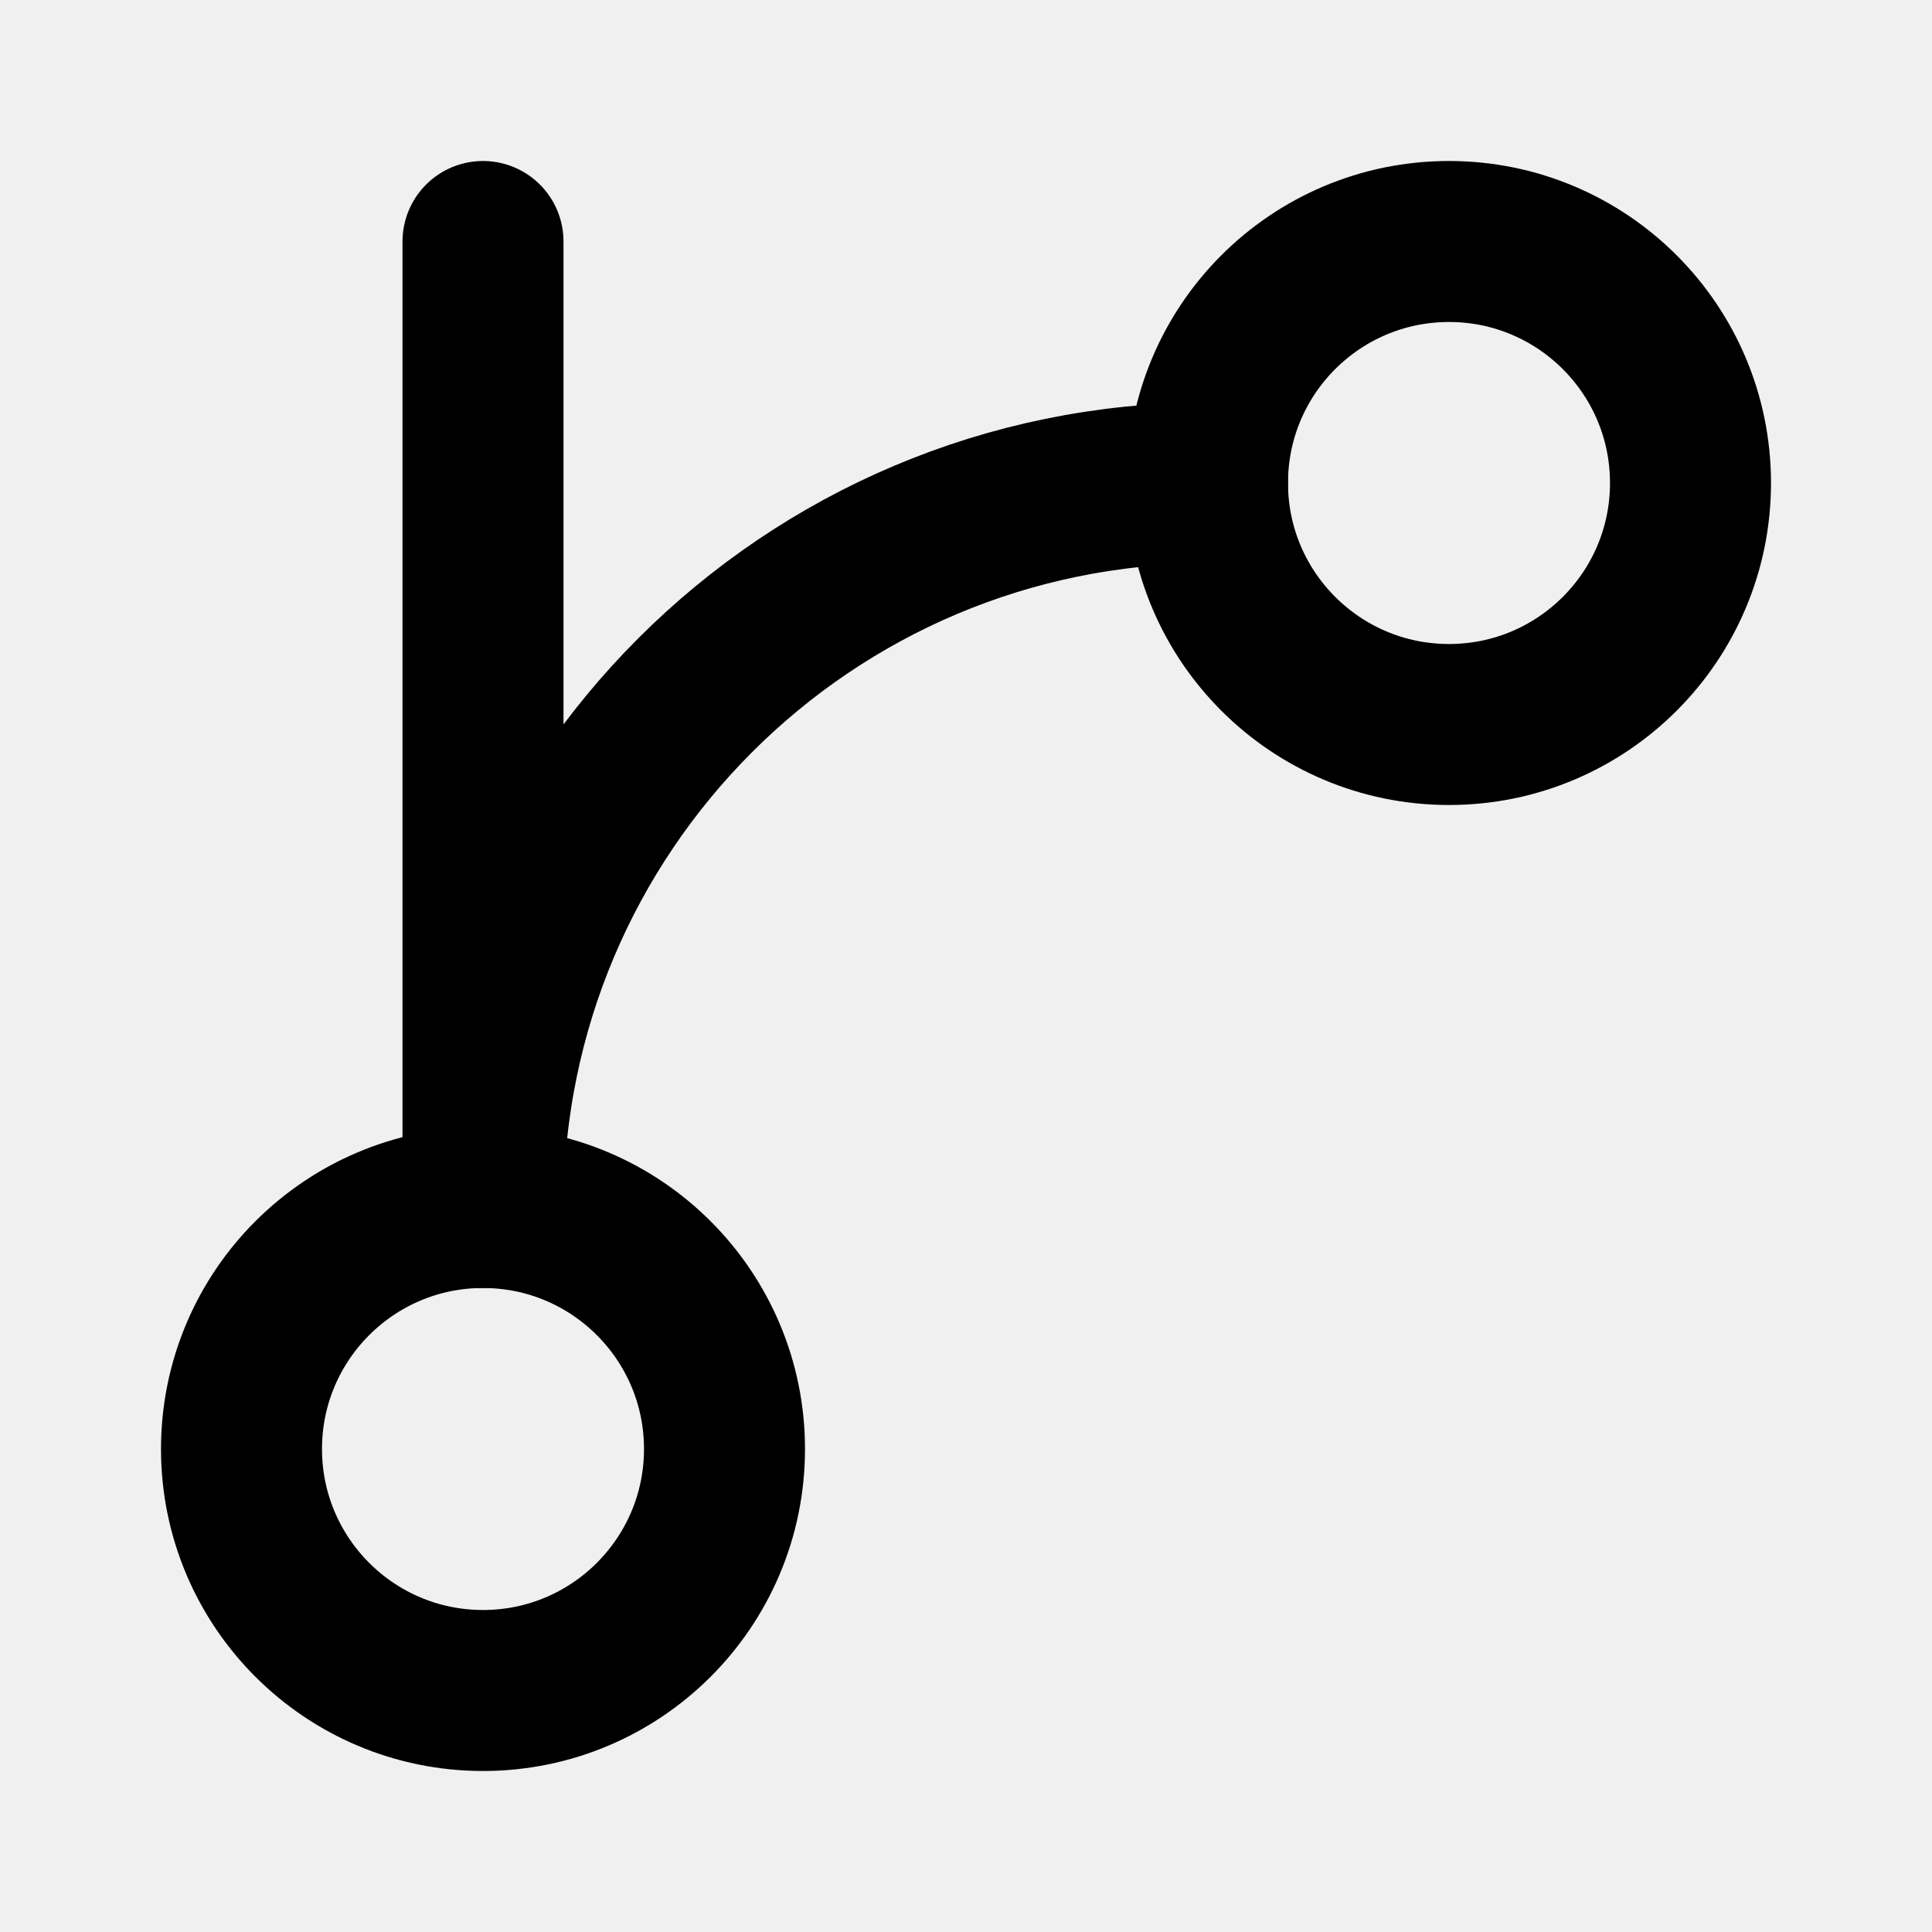
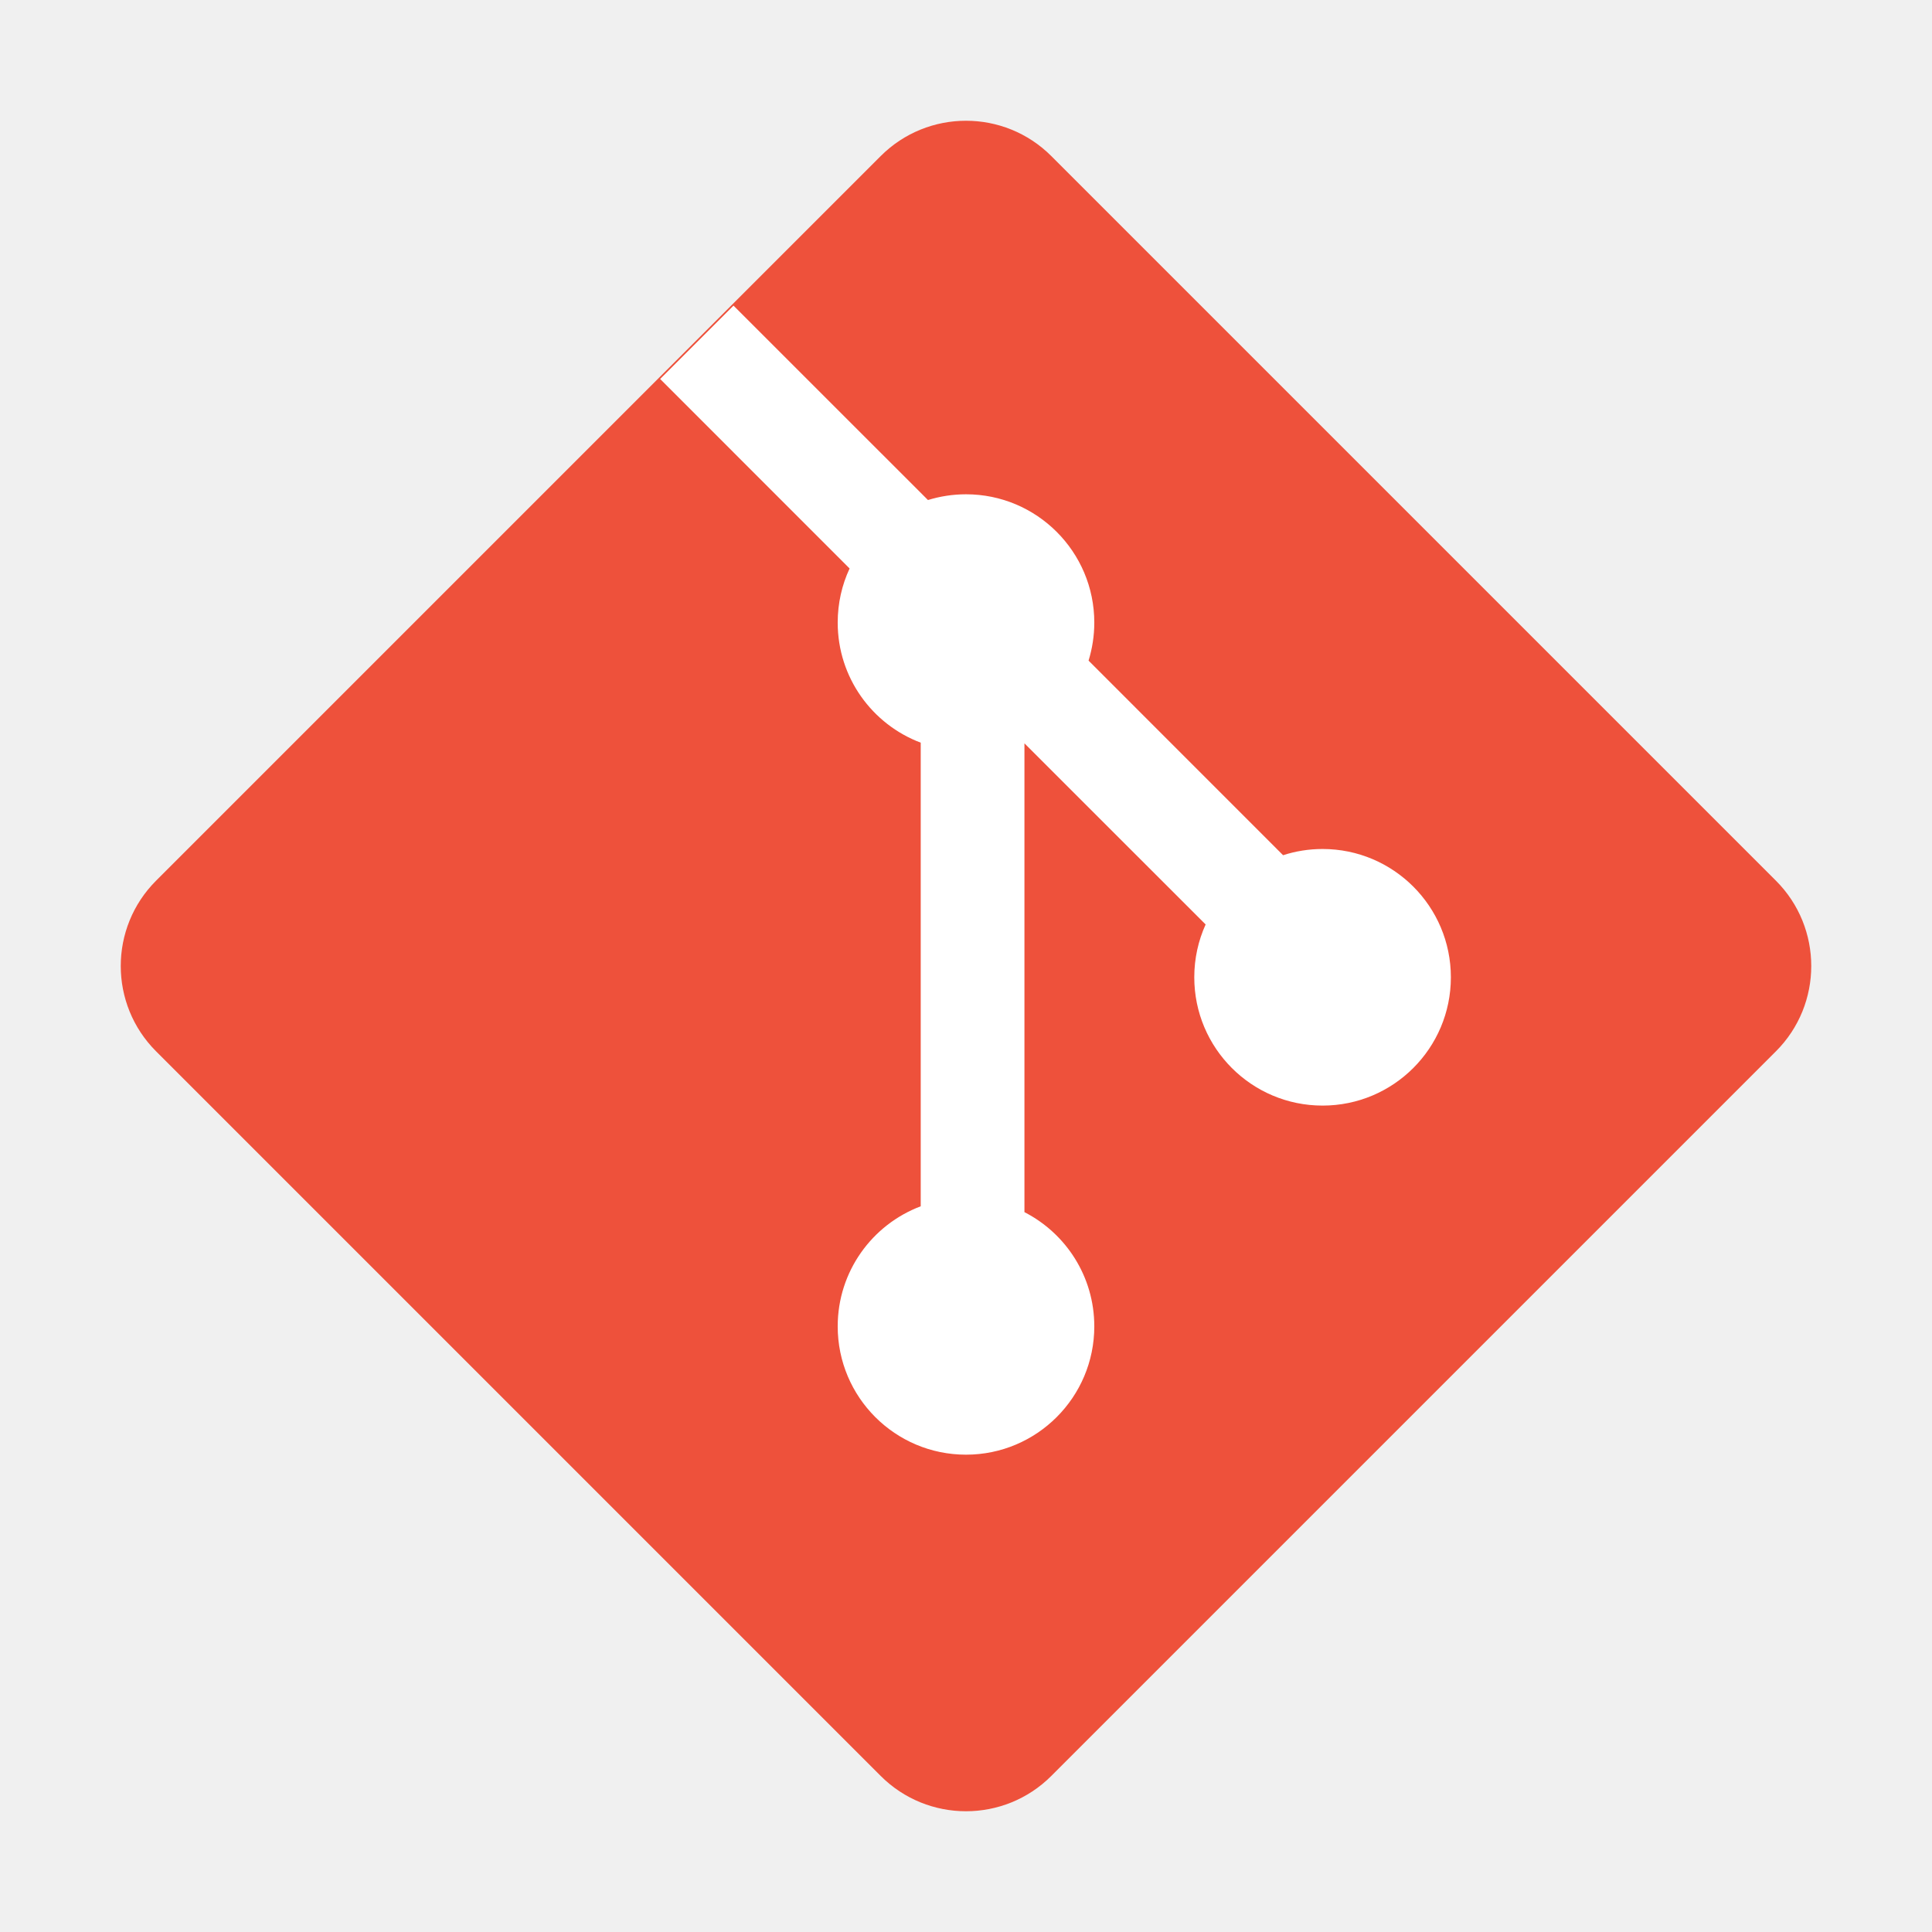
- <svg xmlns="http://www.w3.org/2000/svg" width="24" height="24" viewBox="0 0 24 24" fill="none" stroke="currentColor" stroke-width="2" stroke-linecap="round" stroke-linejoin="round">
-   <path d="M15 6a9 9 0 0 0-9 9V3" />
-   <circle cx="18" cy="6" r="3" />
-   <circle cx="6" cy="18" r="3" />
+ <svg xmlns="http://www.w3.org/2000/svg" viewBox="0 0 32 32" fill="none">
+   <g id="SVGRepo_bgCarrier" stroke-width="0" />
+   <g id="SVGRepo_tracerCarrier" stroke-linecap="round" stroke-linejoin="round" />
+   <g id="SVGRepo_iconCarrier">
+     <path d="M2.585 17.413C1.805 16.633 1.805 15.367 2.585 14.587L14.587 2.585C15.367 1.805 16.633 1.805 17.413 2.585L29.415 14.587C30.195 15.367 30.195 16.633 29.415 17.413L17.413 29.415C16.633 30.195 15.367 30.195 14.587 29.415L2.585 17.413Z" fill="#EE513B" />
+     <path d="M12.149 5.062L10.934 6.277L14.072 9.416C13.945 9.688 13.875 9.992 13.875 10.312C13.875 11.222 14.446 11.998 15.25 12.301V19.98C14.446 20.283 13.875 21.059 13.875 21.969C13.875 23.142 14.826 24.094 16 24.094C17.173 24.094 18.125 23.142 18.125 21.969C18.125 21.144 17.655 20.429 16.968 20.077V12.312L19.969 15.312C19.848 15.579 19.781 15.875 19.781 16.187C19.781 17.361 20.732 18.312 21.906 18.312C23.079 18.312 24.031 17.361 24.031 16.187C24.031 15.014 23.079 14.062 21.906 14.062C21.678 14.062 21.458 14.098 21.252 14.165L18.03 10.942C18.091 10.743 18.125 10.532 18.125 10.312C18.125 9.139 17.173 8.187 16 8.187C15.78 8.187 15.569 8.221 15.37 8.282L12.149 5.062Z" fill="white" />
+   </g>
</svg>
